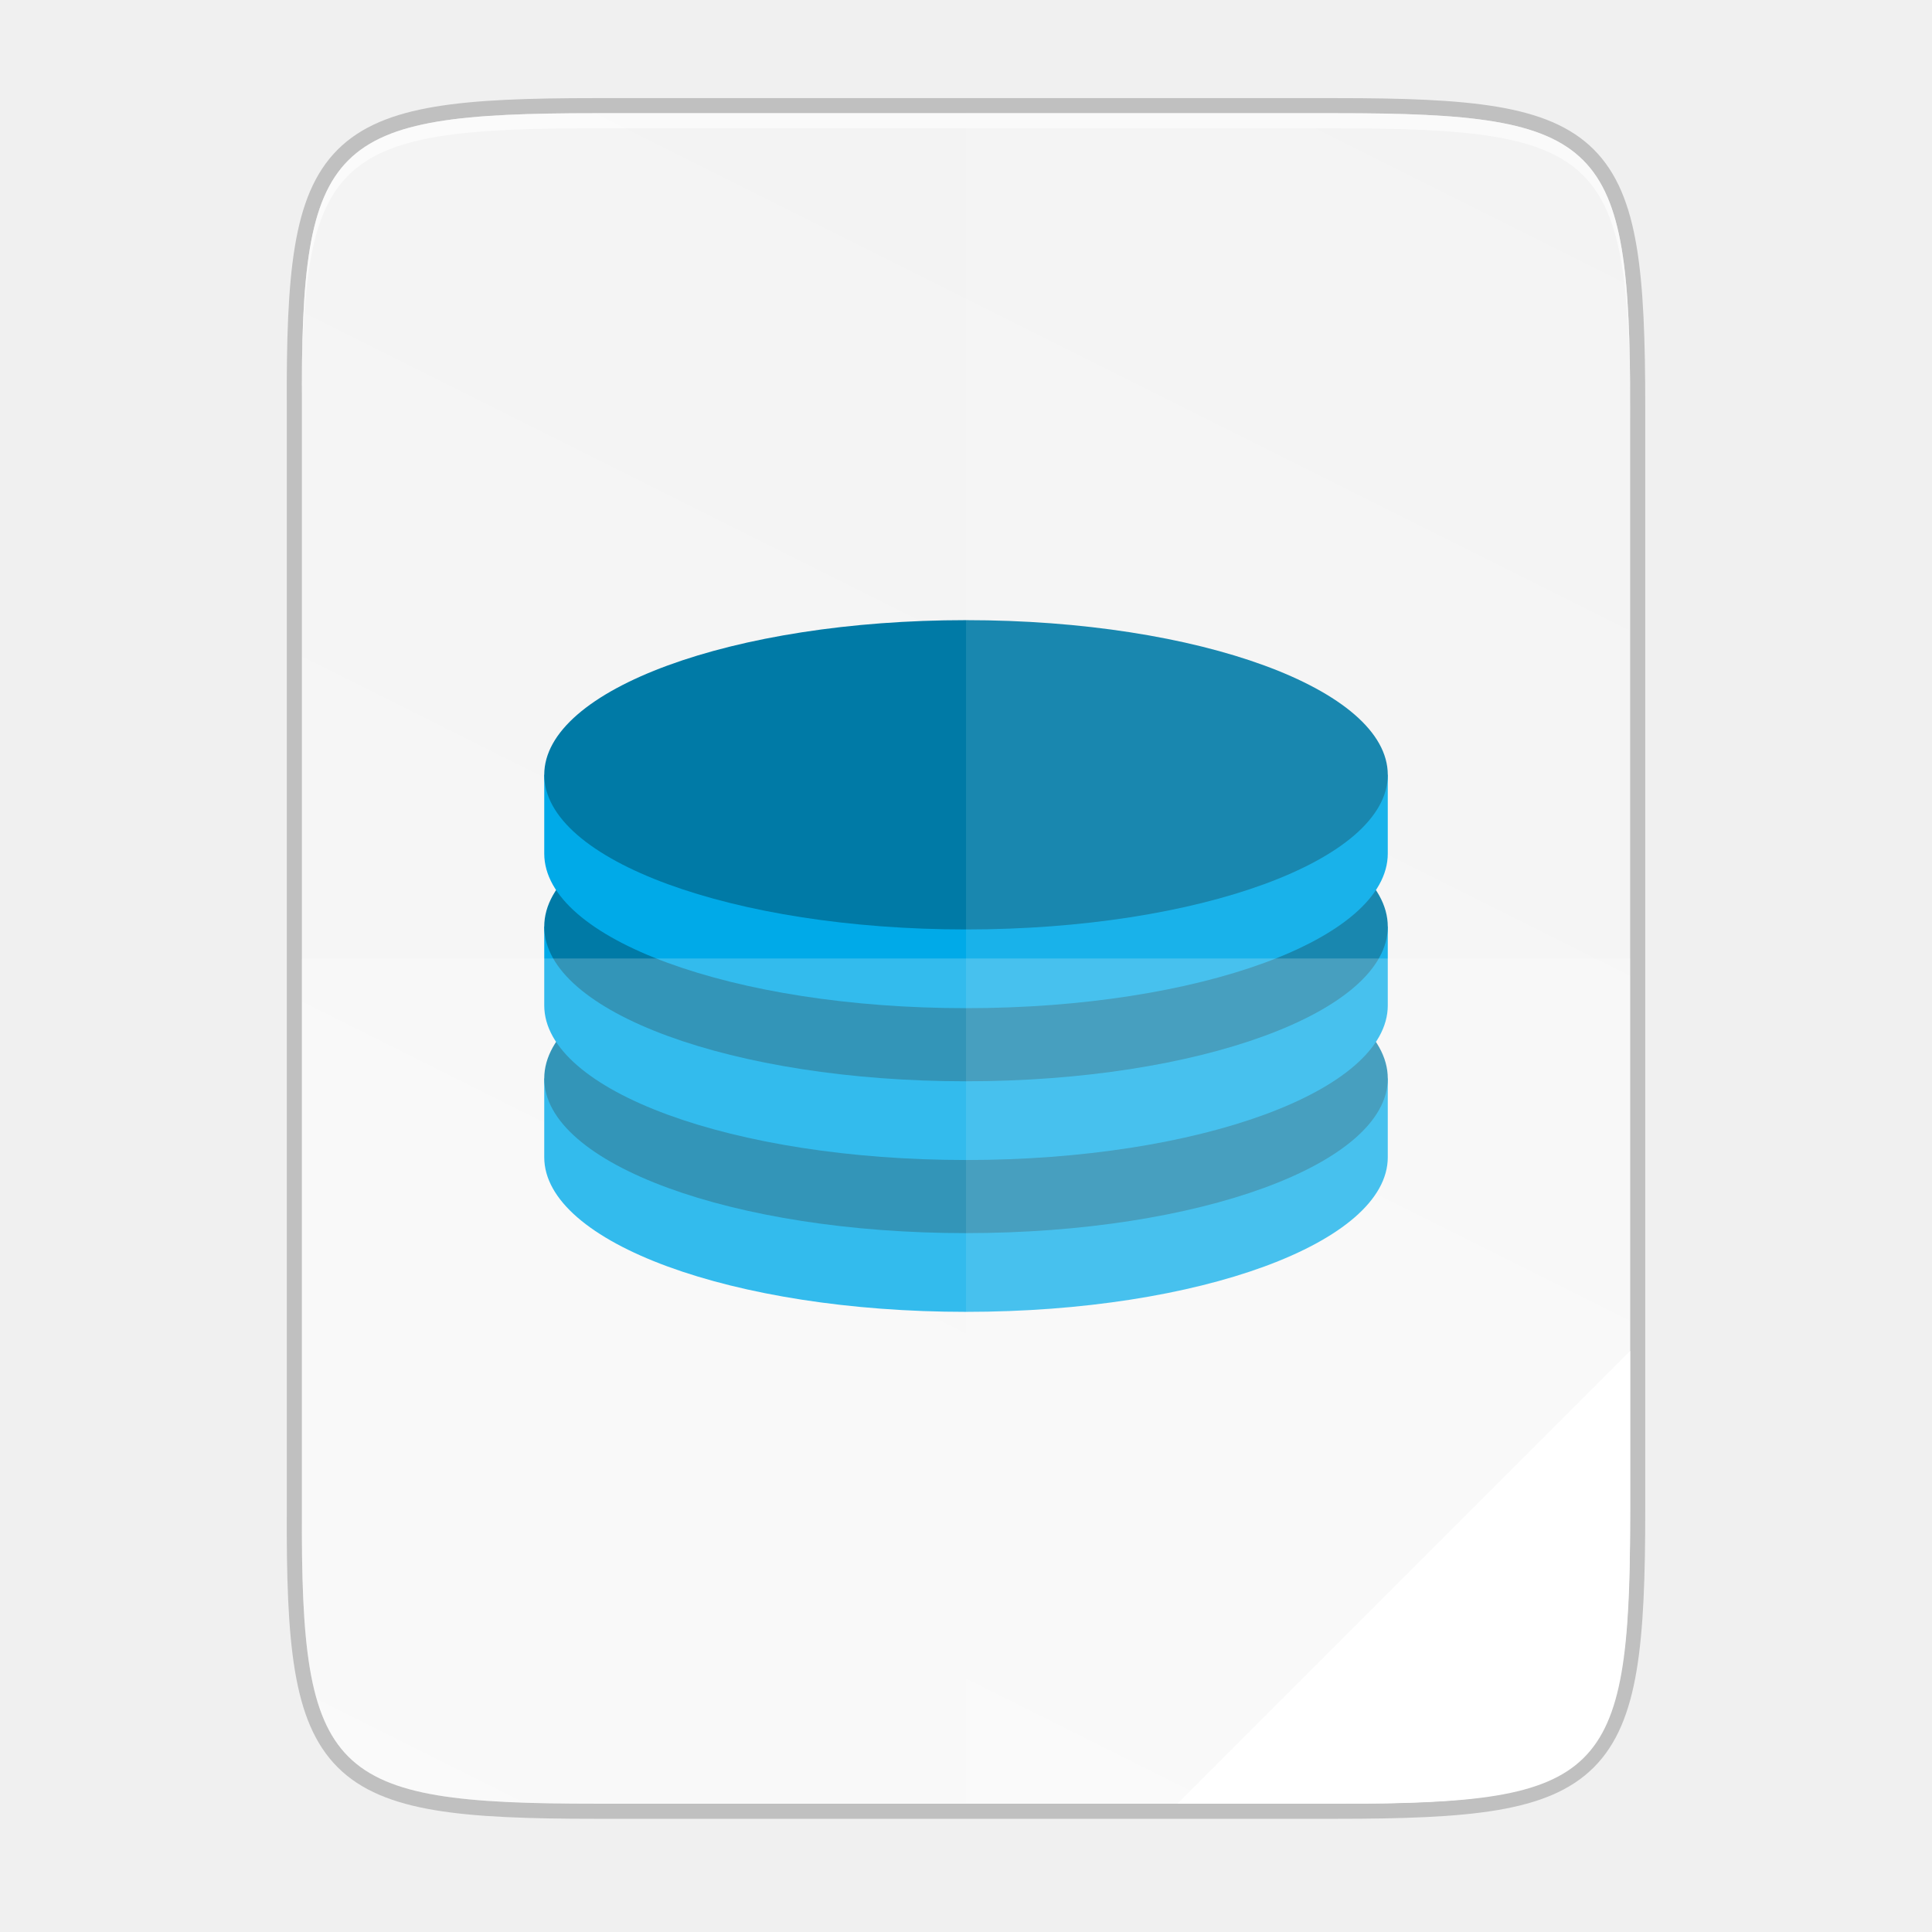
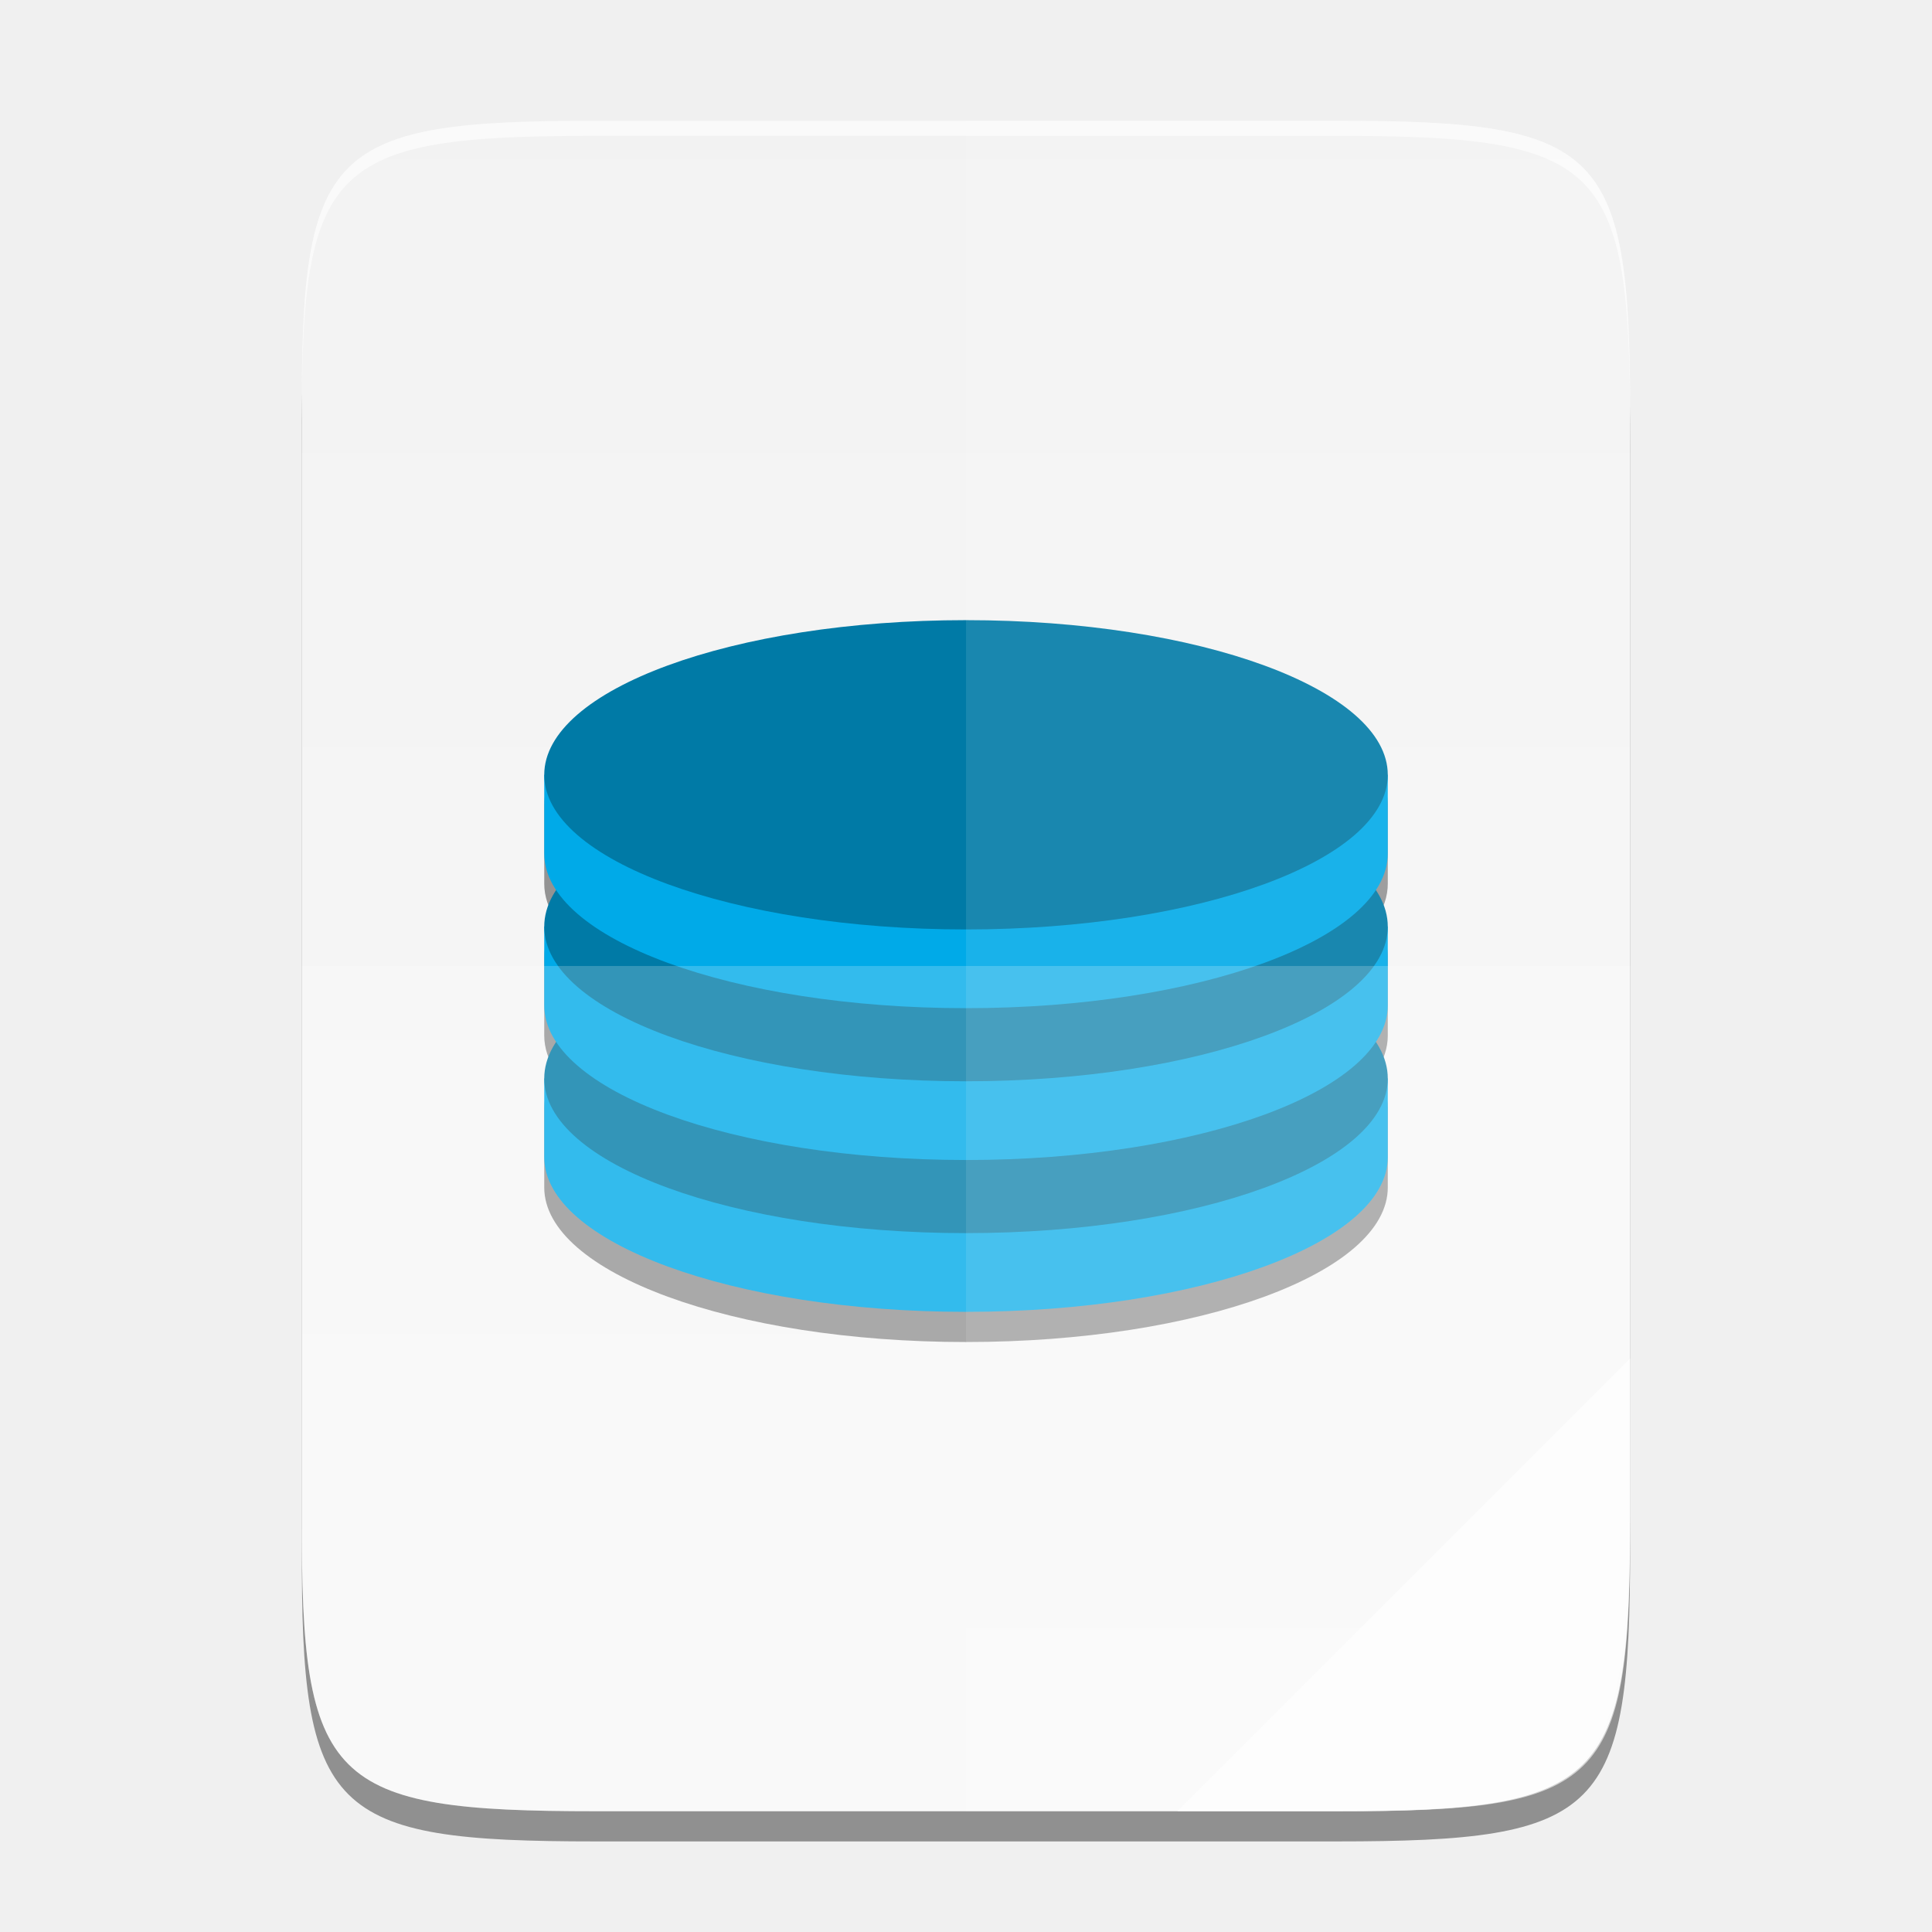
<svg xmlns="http://www.w3.org/2000/svg" xmlns:xlink="http://www.w3.org/1999/xlink" width="256" height="256" id="svg11300" version="1.0" style="display:inline;enable-background:new">
  <defs id="defs3">
-     <linearGradient gradientUnits="userSpaceOnUse" y2="119.093" x2="-35.31" y1="401.584" x1="529.655" id="linearGradient4226" xlink:href="#linearGradient4338" gradientTransform="matrix(0,-0.4531241,0.4531128,0,2.041082,238.9998)" />
+     <linearGradient gradientUnits="userSpaceOnUse" y2="401.584" x2="-74.917" y1="401.584" x1="525.921" id="linearGradient4226" xlink:href="#linearGradient4338" gradientTransform="matrix(0,-0.4531241,0.4530981,0,2.044161,239.9996)" />
    <linearGradient id="linearGradient4338">
      <stop style="stop-color:#f2f2f2;stop-opacity:1" offset="0" id="stop4340" />
      <stop style="stop-color:#f9f9f9;stop-opacity:1" offset="1" id="stop4342" />
    </linearGradient>
  </defs>
  <g style="display:inline" id="layer1">
-     <g id="layer4" style="display:inline">
-       <path id="path1163" d="m 78.925,15 c -35.297,0 -39.095,3.625 -38.922,38.993 V 127 200.006 c -0.173,35.368 3.625,38.993 38.922,38.993 h 98.157 c 35.297,0 38.922,-3.625 38.922,-38.993 V 127 53.994 c 0,-35.368 -3.625,-38.993 -38.922,-38.993 z" style="color:#000000;display:inline;overflow:visible;visibility:visible;opacity:0.2;fill:none;fill-opacity:1;fill-rule:nonzero;stroke:#000000;stroke-width:4;stroke-miterlimit:4;stroke-dasharray:none;stroke-opacity:1;marker:none;enable-background:accumulate" />
+     <g id="layer4" style="display:inline;opacity:0.4">
+       <path style="color:#000000;display:inline;overflow:visible;visibility:visible;fill:#000000;fill-opacity:1;fill-rule:nonzero;stroke:none;stroke-width:1;marker:none;enable-background:accumulate" d="m 78.926,20 c -35.296,0 -39.093,3.625 -38.92,38.993 v 73.006 73.006 c -0.173,35.368 3.625,38.993 38.92,38.993 H 177.08 C 212.375,244 216,240.375 216,205.006 V 132 58.993 C 216,23.625 212.375,20 177.08,20 Z" id="path861" />
    </g>
    <g id="layer2" style="display:inline">
-       <path style="color:#000000;display:inline;overflow:visible;visibility:visible;fill:url(#linearGradient4226);fill-opacity:1;fill-rule:nonzero;stroke:none;stroke-width:1;marker:none;enable-background:accumulate" d="m 78.925,15 c -35.297,0 -39.095,3.625 -38.922,38.993 V 127 200.006 c -0.173,35.368 3.625,38.993 38.922,38.993 h 98.157 c 35.297,0 38.922,-3.625 38.922,-38.993 V 127 53.994 c 0,-35.368 -3.625,-38.993 -38.922,-38.993 z" id="rect4158" />
-       <path style="color:#000000;display:inline;overflow:visible;visibility:visible;opacity:0.6;fill:#ffffff;fill-opacity:1;fill-rule:nonzero;stroke:none;stroke-width:1;marker:none;enable-background:accumulate" d="m 78.925,15 c -35.297,0 -39.095,3.626 -38.922,38.994 v 2 C 39.831,20.626 43.629,17 78.925,17 h 98.156 c 35.297,0 38.922,3.626 38.922,38.994 v -2 c 0,-35.368 -3.625,-38.994 -38.922,-38.994 z" id="path931" />
+       <path style="color:#000000;display:inline;overflow:visible;visibility:visible;fill:url(#linearGradient4226);fill-opacity:1;fill-rule:nonzero;stroke:none;stroke-width:1;marker:none;enable-background:accumulate" d="m 78.926,16 c -35.296,0 -39.093,3.625 -38.92,38.993 v 73.006 73.006 c -0.173,35.368 3.625,38.993 38.92,38.993 H 177.08 C 212.375,240 216,236.375 216,201.006 V 128 54.993 C 216,19.625 212.375,16 177.08,16 Z" id="rect4158" />
    </g>
    <g id="layer8" style="display:inline">
-       <g id="g907" transform="matrix(0.7451524,0,0,0.7451524,-278.1066,37.46385)">
-         <path id="path889" style="fill:#00aae8;fill-opacity:1;stroke-width:2.012;stroke-linecap:round;stroke-linejoin:round;paint-order:markers fill stroke" d="m 544.67,128 a 75,27.5 0 0 0 -64.223,13.5 H 470 v 14 a 75,27.5 0 0 0 75,27.5 75,27.5 0 0 0 75,-27.5 75,27.5 0 0 0 0,-0.121 V 141.5 H 609.553 A 75,27.5 0 0 0 545,128 a 75,27.5 0 0 0 -0.33,0 z" />
-         <ellipse style="fill:#007aa6;fill-opacity:1;stroke-width:2.012;stroke-linecap:round;stroke-linejoin:round;paint-order:markers fill stroke" id="ellipse891" cx="545" cy="141.5" rx="75" ry="27.5" />
-         <path id="path883" style="fill:#00aae8;fill-opacity:1;stroke-width:2.012;stroke-linecap:round;stroke-linejoin:round;paint-order:markers fill stroke" d="m 544.67,101 a 75,27.5 0 0 0 -64.223,13.5 H 470 v 14 a 75,27.5 0 0 0 75,27.5 75,27.5 0 0 0 75,-27.5 75,27.5 0 0 0 0,-0.121 V 114.5 H 609.553 A 75,27.5 0 0 0 545,101 a 75,27.5 0 0 0 -0.33,0 z" />
-         <ellipse style="fill:#007aa6;fill-opacity:1;stroke-width:2.012;stroke-linecap:round;stroke-linejoin:round;paint-order:markers fill stroke" id="ellipse885" cx="545" cy="114.5" rx="75" ry="27.5" />
-         <path id="ellipse866" style="fill:#00aae8;fill-opacity:1;stroke-width:2.012;stroke-linecap:round;stroke-linejoin:round;paint-order:markers fill stroke" d="M 544.67,74 A 75,27.5 0 0 0 480.447,87.5 H 470 v 14 a 75,27.5 0 0 0 75,27.5 75,27.5 0 0 0 75,-27.5 75,27.5 0 0 0 0,-0.121 V 87.5 H 609.553 A 75,27.5 0 0 0 545,74 a 75,27.5 0 0 0 -0.33,0 z" />
-         <ellipse style="fill:#007aa6;fill-opacity:1;stroke-width:2.012;stroke-linecap:round;stroke-linejoin:round;paint-order:markers fill stroke" id="ellipse862" cx="545" cy="87.5" rx="75" ry="27.5" />
+       <g id="g949">
+         <path id="path895" style="color:#000000;font-style:normal;font-variant:normal;font-weight:normal;font-stretch:normal;font-size:medium;line-height:normal;font-family:sans-serif;font-variant-ligatures:normal;font-variant-position:normal;font-variant-caps:normal;font-variant-numeric:normal;font-variant-alternates:normal;font-variant-east-asian:normal;font-feature-settings:normal;font-variation-settings:normal;text-indent:0;text-align:start;text-decoration:none;text-decoration-line:none;text-decoration-style:solid;text-decoration-color:#000000;letter-spacing:normal;word-spacing:normal;text-transform:none;writing-mode:lr-tb;direction:ltr;text-orientation:mixed;dominant-baseline:auto;baseline-shift:baseline;text-anchor:start;white-space:normal;shape-padding:0;shape-margin:0;inline-size:0;clip-rule:nonzero;display:inline;overflow:visible;visibility:visible;isolation:auto;mix-blend-mode:normal;color-interpolation:sRGB;color-interpolation-filters:linearRGB;solid-color:#000000;solid-opacity:1;vector-effect:none;fill:#000000;fill-opacity:1;fill-rule:nonzero;stroke-width:1.499;stroke-linecap:round;stroke-linejoin:round;stroke-miterlimit:4;stroke-dasharray:none;stroke-dashoffset:0;stroke-opacity:1;paint-order:markers fill stroke;color-rendering:auto;image-rendering:auto;shape-rendering:auto;text-rendering:auto;enable-background:accumulate;stop-color:#000000;stop-opacity:1;stroke:none;opacity:0.4" d="M 128.002 86.174 C 97.137 86.174 72.115 95.347 72.115 106.664 L 72.115 117.098 C 72.115 118.767 72.672 120.388 73.699 121.941 C 72.673 123.494 72.115 125.114 72.115 126.783 L 72.115 137.217 C 72.115 138.886 72.673 140.506 73.699 142.059 C 72.672 143.612 72.115 145.233 72.115 146.902 L 72.115 157.336 C 72.115 168.653 97.137 177.826 128.002 177.826 C 158.867 177.826 183.889 168.653 183.889 157.336 C 183.889 157.306 183.889 157.274 183.889 157.244 L 183.889 146.902 C 183.889 145.233 183.33 143.612 182.303 142.059 C 183.33 140.505 183.889 138.886 183.889 137.217 C 183.889 137.187 183.889 137.155 183.889 137.125 L 183.889 126.783 C 183.889 125.114 183.33 123.495 182.303 121.941 C 183.33 120.388 183.889 118.767 183.889 117.098 C 183.889 117.068 183.889 117.036 183.889 117.006 L 183.889 106.664 C 183.889 95.347 158.867 86.174 128.002 86.174 z " />
+         <g id="g907" transform="matrix(0.7451524,0,0,0.7451524,-278.1066,37.46385)" style="display:inline;enable-background:new">
+           <path id="path889" style="fill:#00aae8;fill-opacity:1;stroke-width:2.012;stroke-linecap:round;stroke-linejoin:round;paint-order:markers fill stroke" d="m 544.67,128 a 75,27.5 0 0 0 -64.223,13.5 H 470 v 14 a 75,27.5 0 0 0 75,27.5 75,27.5 0 0 0 75,-27.5 75,27.5 0 0 0 0,-0.121 V 141.5 H 609.553 A 75,27.5 0 0 0 545,128 a 75,27.5 0 0 0 -0.33,0 z" />
+           <ellipse style="fill:#007aa6;fill-opacity:1;stroke-width:2.012;stroke-linecap:round;stroke-linejoin:round;paint-order:markers fill stroke" id="ellipse891" cx="545" cy="141.5" rx="75" ry="27.5" />
+           <path id="path883" style="fill:#00aae8;fill-opacity:1;stroke-width:2.012;stroke-linecap:round;stroke-linejoin:round;paint-order:markers fill stroke" d="m 544.67,101 a 75,27.5 0 0 0 -64.223,13.5 H 470 v 14 a 75,27.5 0 0 0 75,27.5 75,27.5 0 0 0 75,-27.5 75,27.5 0 0 0 0,-0.121 V 114.5 H 609.553 A 75,27.5 0 0 0 545,101 a 75,27.5 0 0 0 -0.33,0 z" />
+           <ellipse style="fill:#007aa6;fill-opacity:1;stroke-width:2.012;stroke-linecap:round;stroke-linejoin:round;paint-order:markers fill stroke" id="ellipse885" cx="545" cy="114.5" rx="75" ry="27.5" />
+           <path id="ellipse866" style="fill:#00aae8;fill-opacity:1;stroke-width:2.012;stroke-linecap:round;stroke-linejoin:round;paint-order:markers fill stroke" d="M 544.67,74 A 75,27.5 0 0 0 480.447,87.5 H 470 v 14 a 75,27.5 0 0 0 75,27.5 75,27.5 0 0 0 75,-27.5 75,27.5 0 0 0 0,-0.121 V 87.5 H 609.553 A 75,27.5 0 0 0 545,74 a 75,27.5 0 0 0 -0.33,0 z" />
+           <ellipse style="fill:#007aa6;fill-opacity:1;stroke-width:2.012;stroke-linecap:round;stroke-linejoin:round;paint-order:markers fill stroke" id="ellipse862" cx="545" cy="87.5" rx="75" ry="27.5" />
+         </g>
      </g>
    </g>
    <g id="layer3" style="display:inline">
-       <path style="color:#000000;display:inline;overflow:visible;visibility:visible;opacity:0.1;fill:#ffffff;fill-opacity:1;fill-rule:nonzero;stroke:none;stroke-width:1;marker:none;enable-background:accumulate" d="M 128.004,15 V 239 h 49.078 c 35.297,0 38.004,-3.637 38.922,-38.993 V 127 53.993 c 0,-35.368 -3.625,-38.993 -38.922,-38.993 z" id="path4231" />
-       <path style="color:#000000;display:inline;overflow:visible;visibility:visible;opacity:0.2;fill:#ffffff;fill-opacity:1;fill-rule:nonzero;stroke:none;stroke-width:1;marker:none;enable-background:accumulate" d="m 40.004,127 v 73.007 c -0.173,35.368 3.625,38.993 38.922,38.993 h 98.156 c 35.297,0 38.004,-3.637 38.922,-38.993 V 127 Z" id="path4255" />
-       <path style="color:#000000;display:inline;overflow:visible;visibility:visible;opacity:1;fill:#ffffff;fill-opacity:1;fill-rule:nonzero;stroke:none;stroke-width:8;stroke-linecap:butt;stroke-linejoin:miter;stroke-miterlimit:4;stroke-dasharray:none;stroke-dashoffset:0;stroke-opacity:1;marker:none;enable-background:accumulate" d="m 156.004,239 60,-60 v 22.484 c -0.052,33.996 -3.803,37.516 -38.174,37.516 z" id="path4254" />
+       <path style="color:#000000;display:inline;overflow:visible;visibility:visible;opacity:0.1;fill:#ffffff;fill-opacity:1;fill-rule:nonzero;stroke:none;stroke-width:1;marker:none;enable-background:accumulate" d="m 128.003,16 v 224 h 49.077 c 35.296,0 38.002,-3.637 38.921,-38.993 V 128 54.993 C 216,19.625 212.375,16 177.079,16 Z" id="path4231" />
+       <path style="color:#000000;display:inline;overflow:visible;visibility:visible;opacity:0.2;fill:#ffffff;fill-opacity:1;fill-rule:nonzero;stroke:none;stroke-width:1;marker:none;enable-background:accumulate" d="m 40.005,128 v 73.007 c -0.173,35.368 3.625,38.993 38.921,38.993 h 98.153 c 35.296,0 38.002,-3.637 38.921,-38.993 v -73.007 z" id="path4255" />
+       <path style="color:#000000;display:inline;overflow:visible;visibility:visible;opacity:0.6;fill:#ffffff;fill-opacity:1;fill-rule:nonzero;stroke:none;stroke-width:8;stroke-linecap:butt;stroke-linejoin:miter;stroke-miterlimit:4;stroke-dasharray:none;stroke-dashoffset:0;stroke-opacity:1;marker:none;enable-background:accumulate" d="M 156.002,240 216,180 v 22.484 c -0.052,33.996 -3.803,37.516 -38.173,37.516 z" id="path4254" />
+       <path style="display:inline;enable-background:accumulate;color:#000000;overflow:visible;visibility:visible;opacity:0.6;fill:#ffffff;fill-opacity:1;fill-rule:nonzero;stroke:none;stroke-width:1;marker:none" d="M 78.926,16 C 43.63,16 39.832,19.626 40.005,54.994 v 2 C 39.832,21.626 43.63,18 78.926,18 h 98.153 c 35.296,0 38.921,3.626 38.921,38.994 V 54.994 C 216,19.626 212.375,16 177.079,16 Z" id="path931" />
    </g>
  </g>
</svg>
